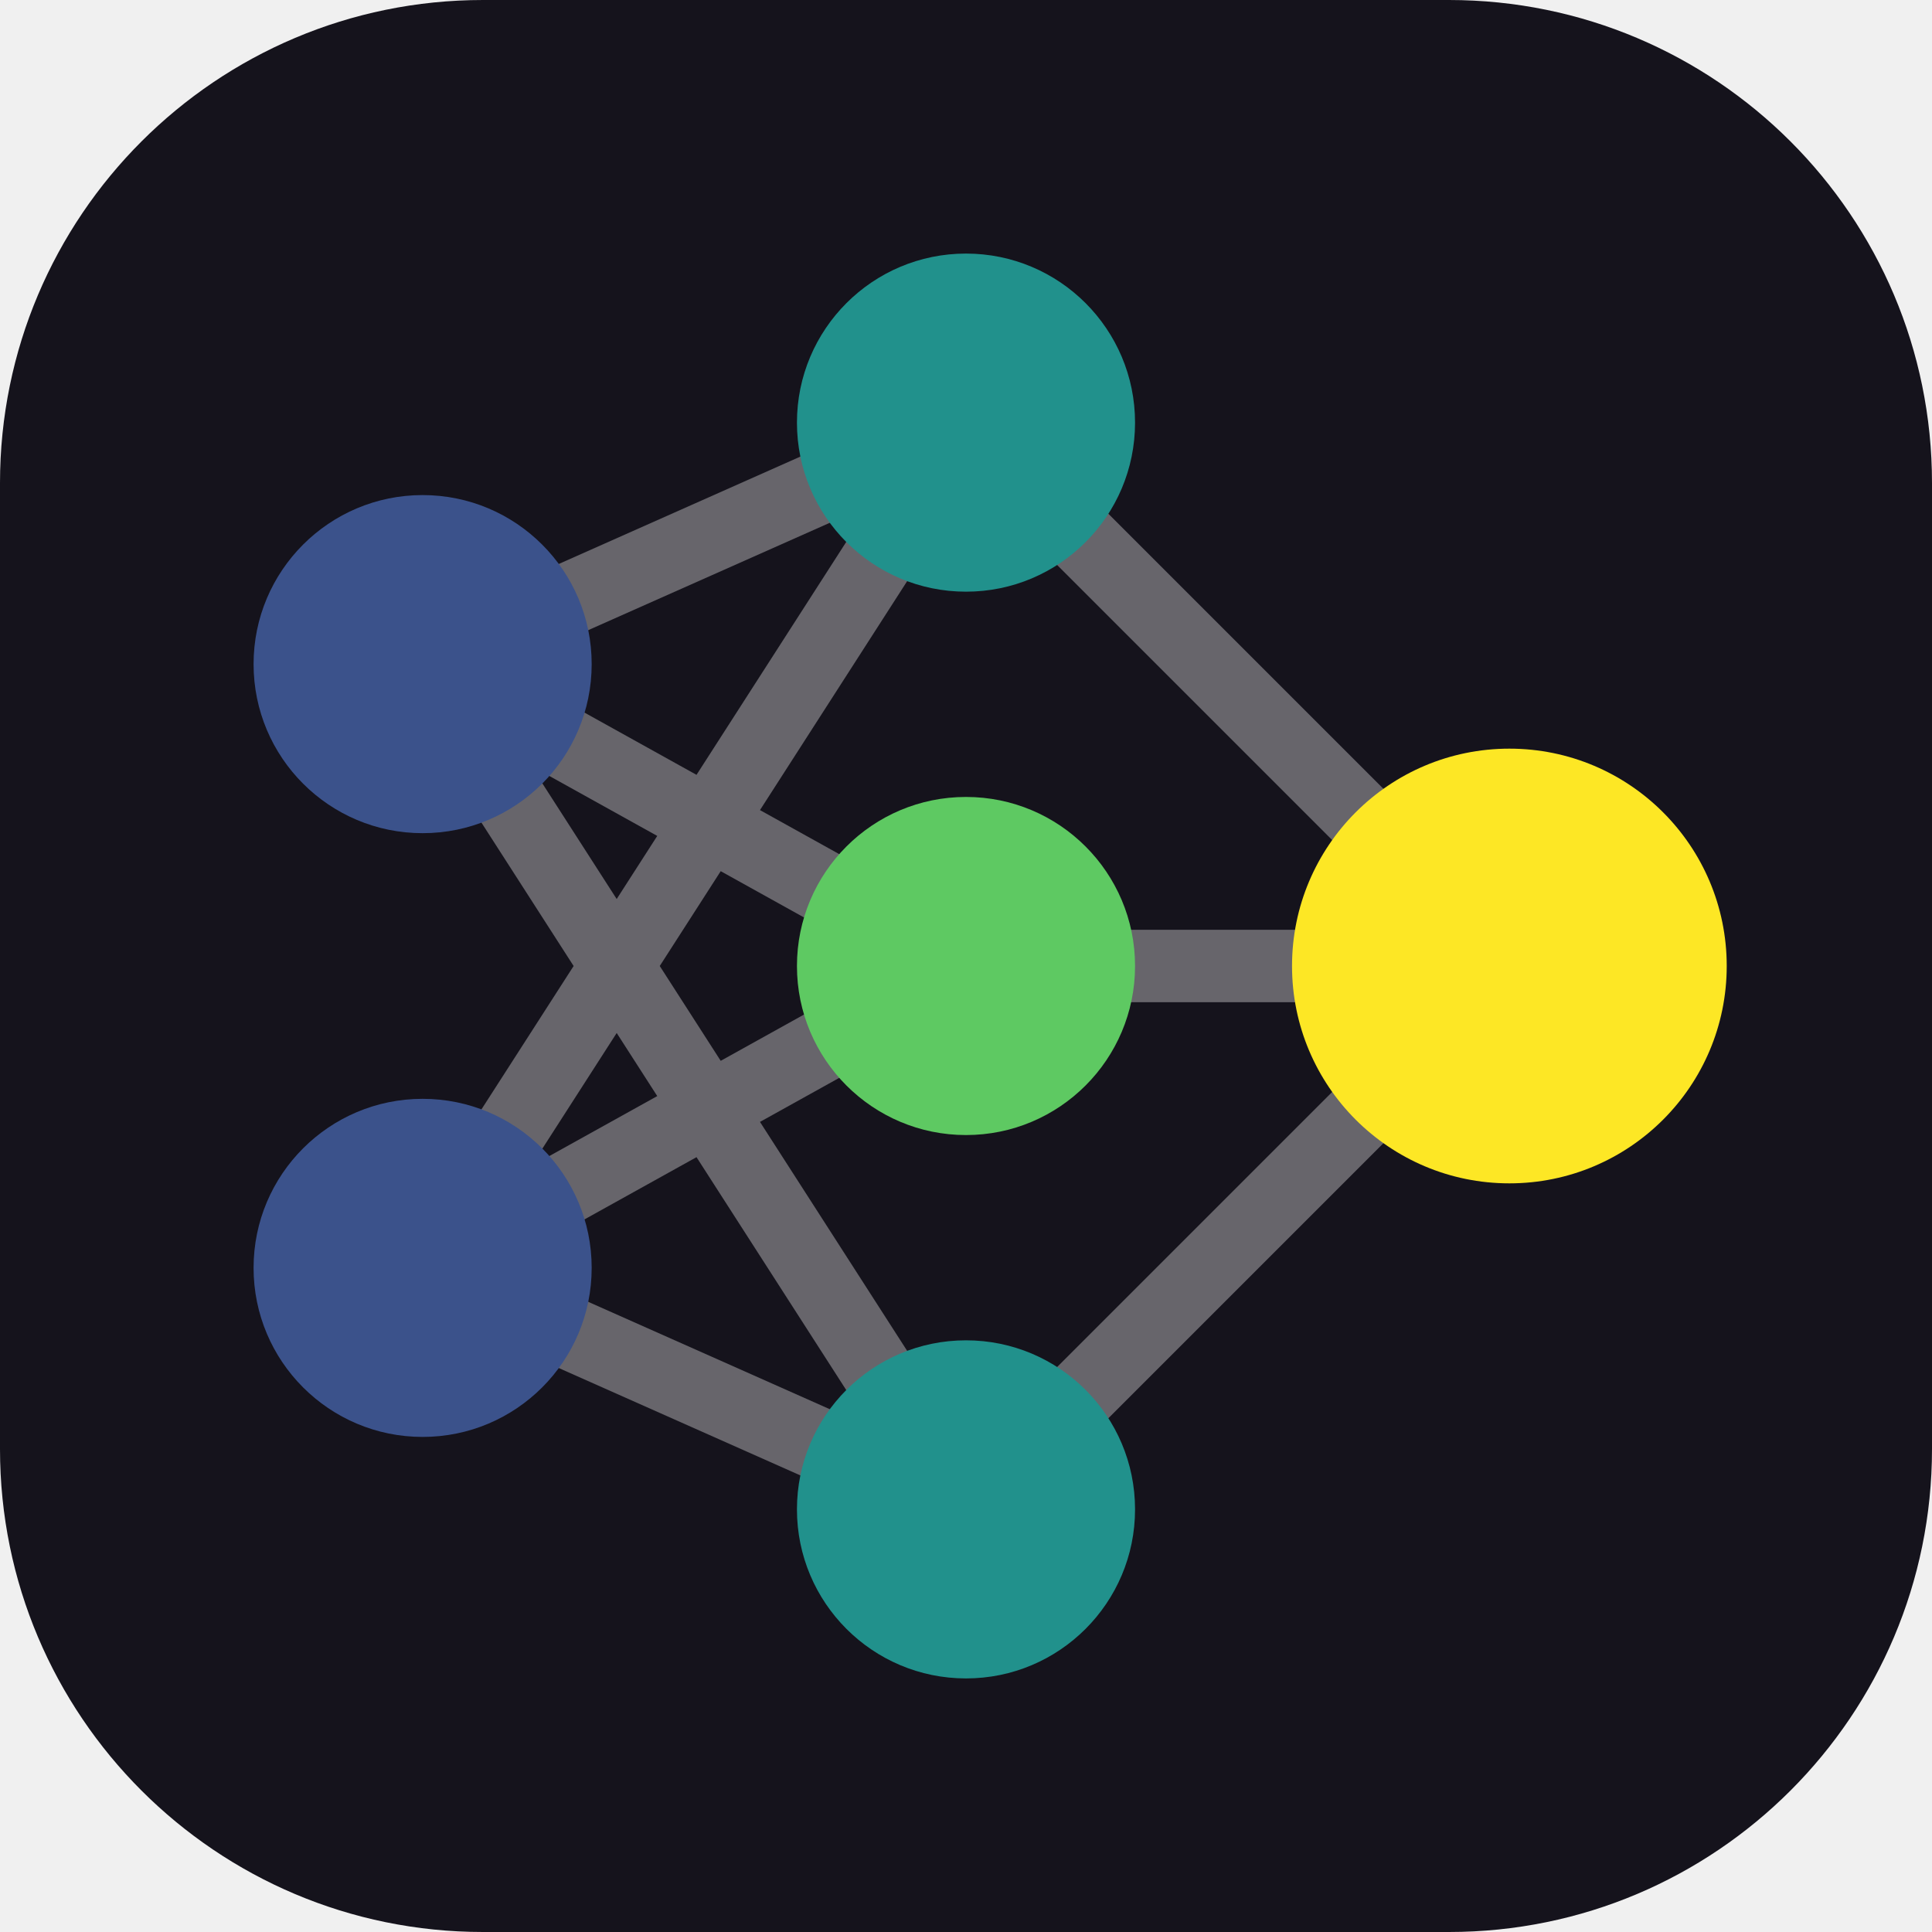
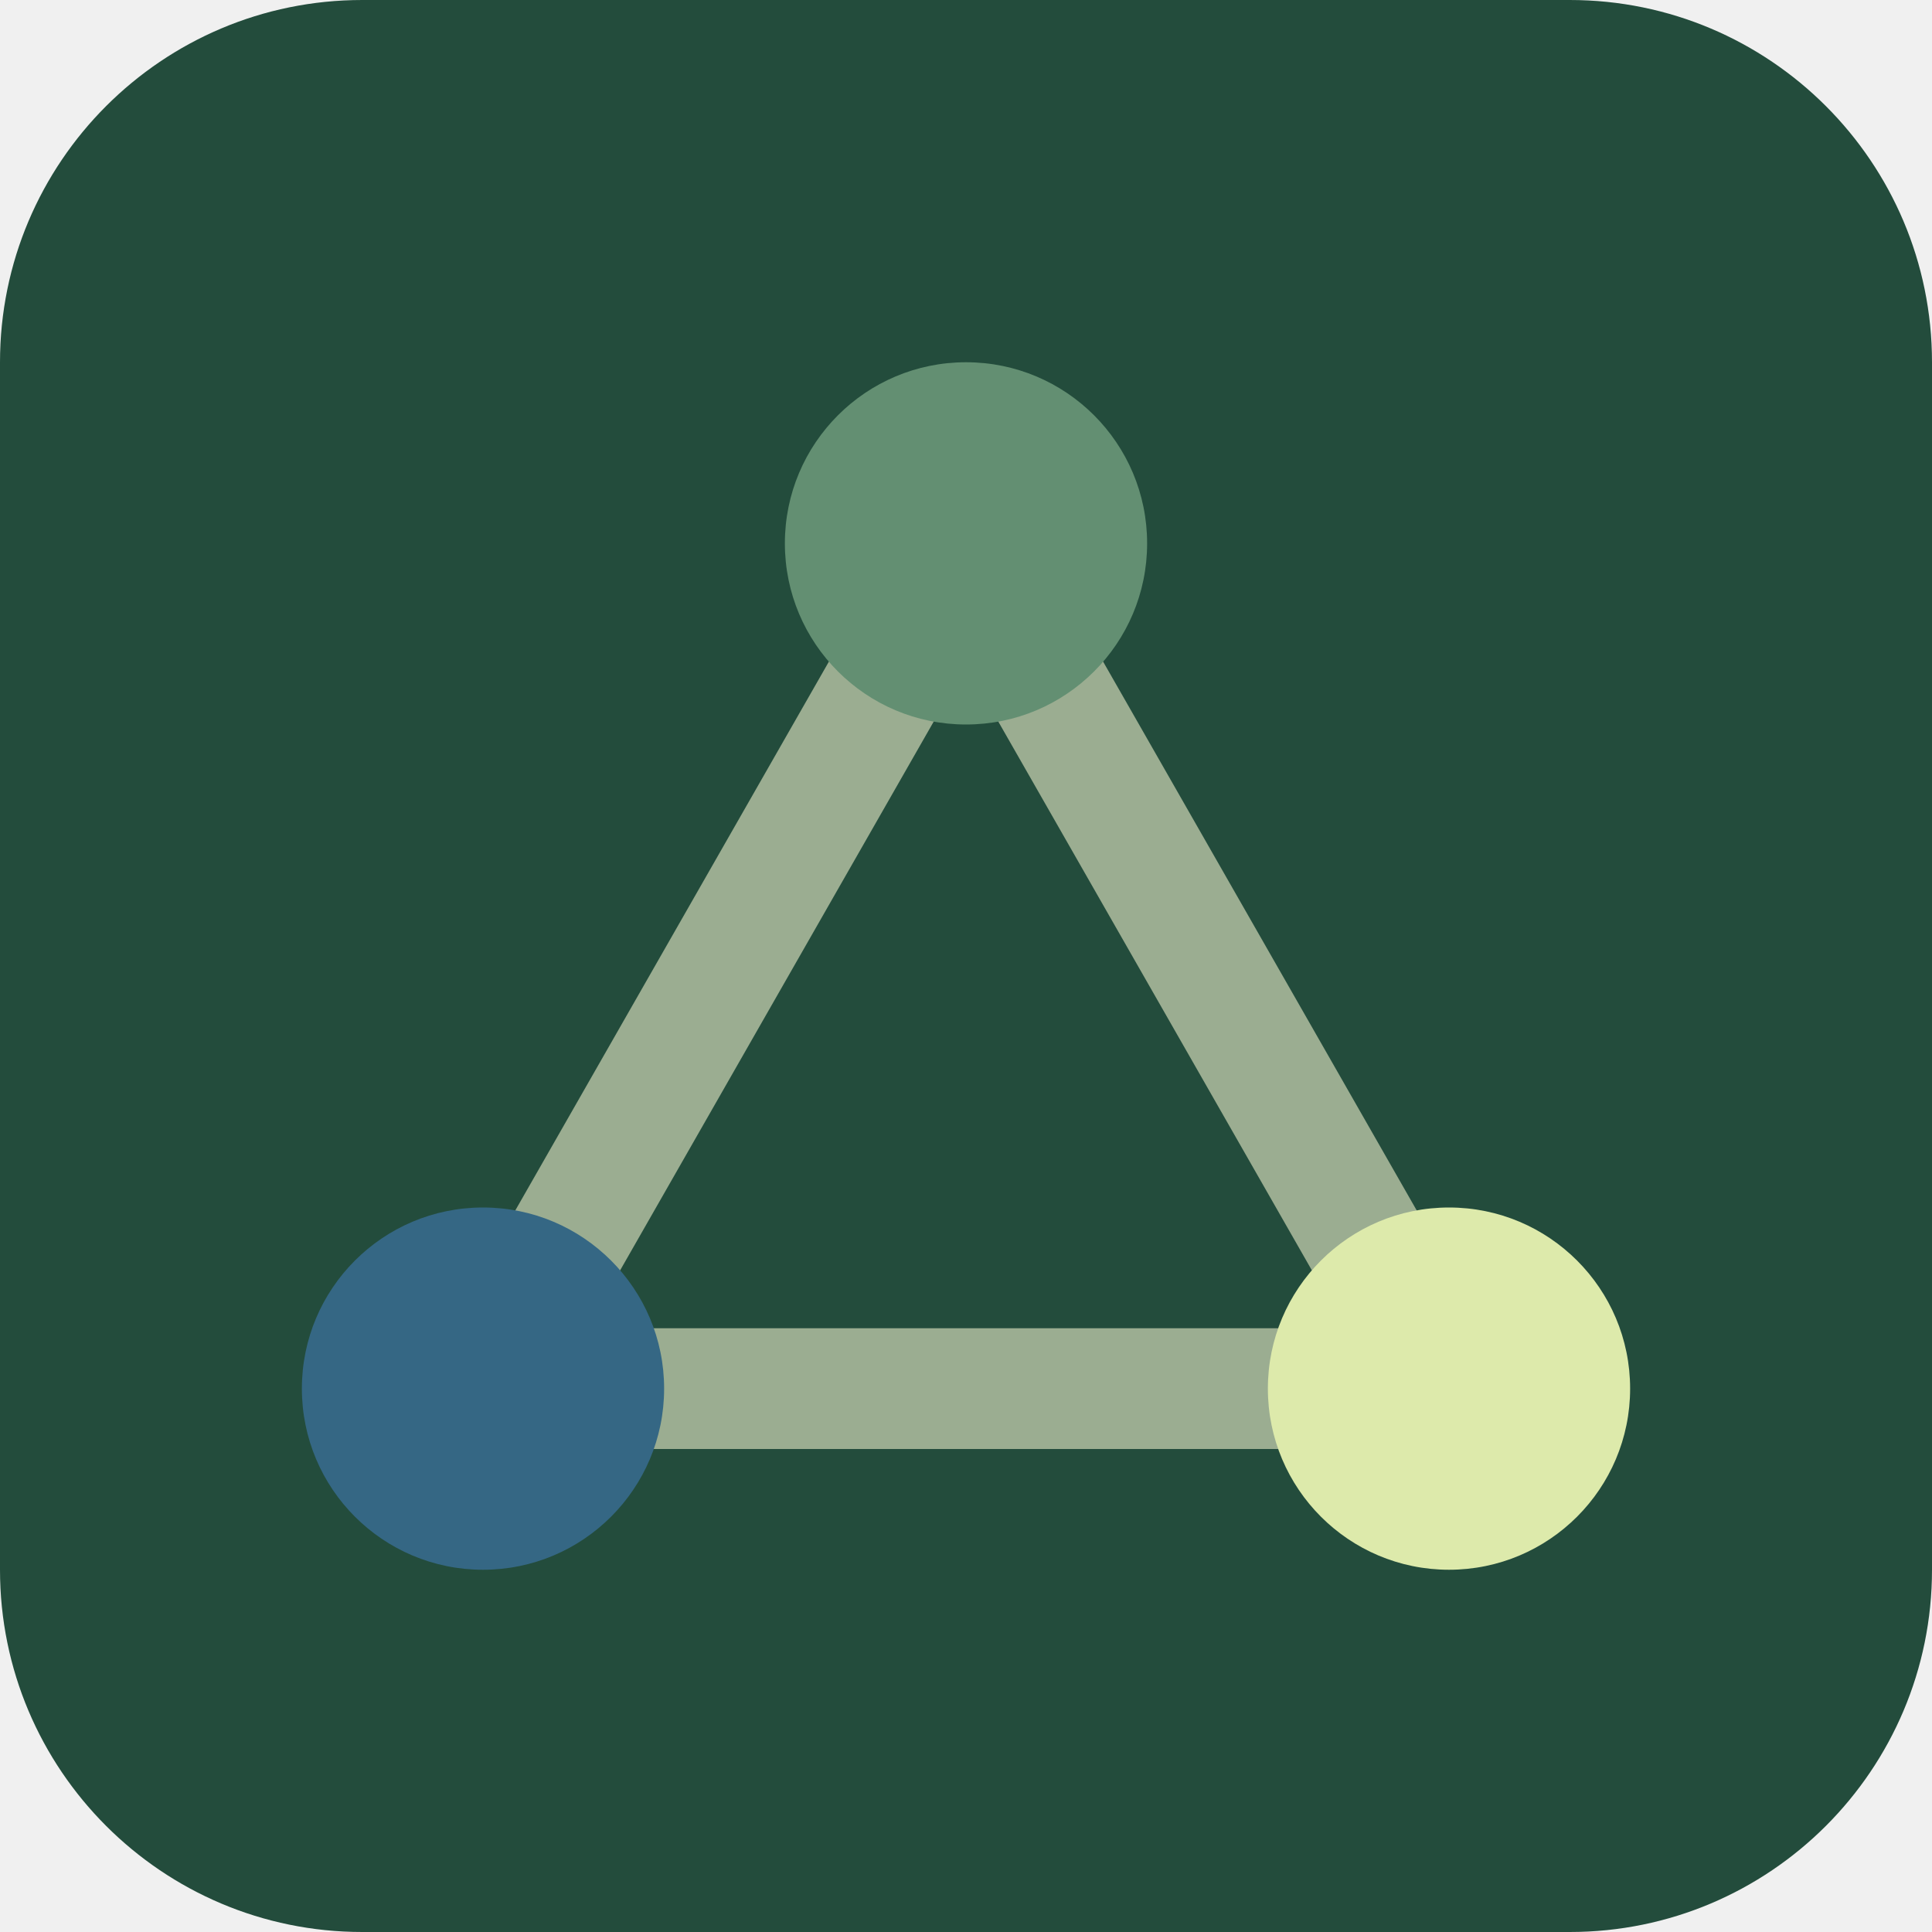
<svg xmlns="http://www.w3.org/2000/svg" viewBox="0 0 32 32">
-   <rect width="32" height="32" rx="8" fill="#15131c" />
-   <g stroke="#ffffff" stroke-opacity=".35" stroke-width="1.2">
-     <path d="M7 11 16 7M7 11 16 16M7 11 16 25M7 21 16 7M7 21 16 16M7 21 16 25M16 7 25 16M16 16 25 16M16 25 25 16" />
-   </g>
-   <circle cx="7" cy="11" r="2.8" fill="#3b528b" />
-   <circle cx="7" cy="21" r="2.8" fill="#3b528b" />
-   <circle cx="16" cy="7" r="2.8" fill="#21918c" />
-   <circle cx="16" cy="16" r="2.8" fill="#5ec962" />
-   <circle cx="16" cy="25" r="2.8" fill="#21918c" />
-   <circle cx="25" cy="16" r="3.6" fill="#fde725" />
+   <rect width="32" height="32" rx="6" fill="#234c3c" />
+   <path d="M8 23 16 9 24 23M8 23h16" fill="none" stroke="#9bad91" stroke-width="2" />
+   <circle cx="8" cy="23" r="3" fill="#356784" />
+   <circle cx="16" cy="9" r="3" fill="#638f72" />
+   <circle cx="24" cy="23" r="3" fill="#ddeaab" />
</svg>
